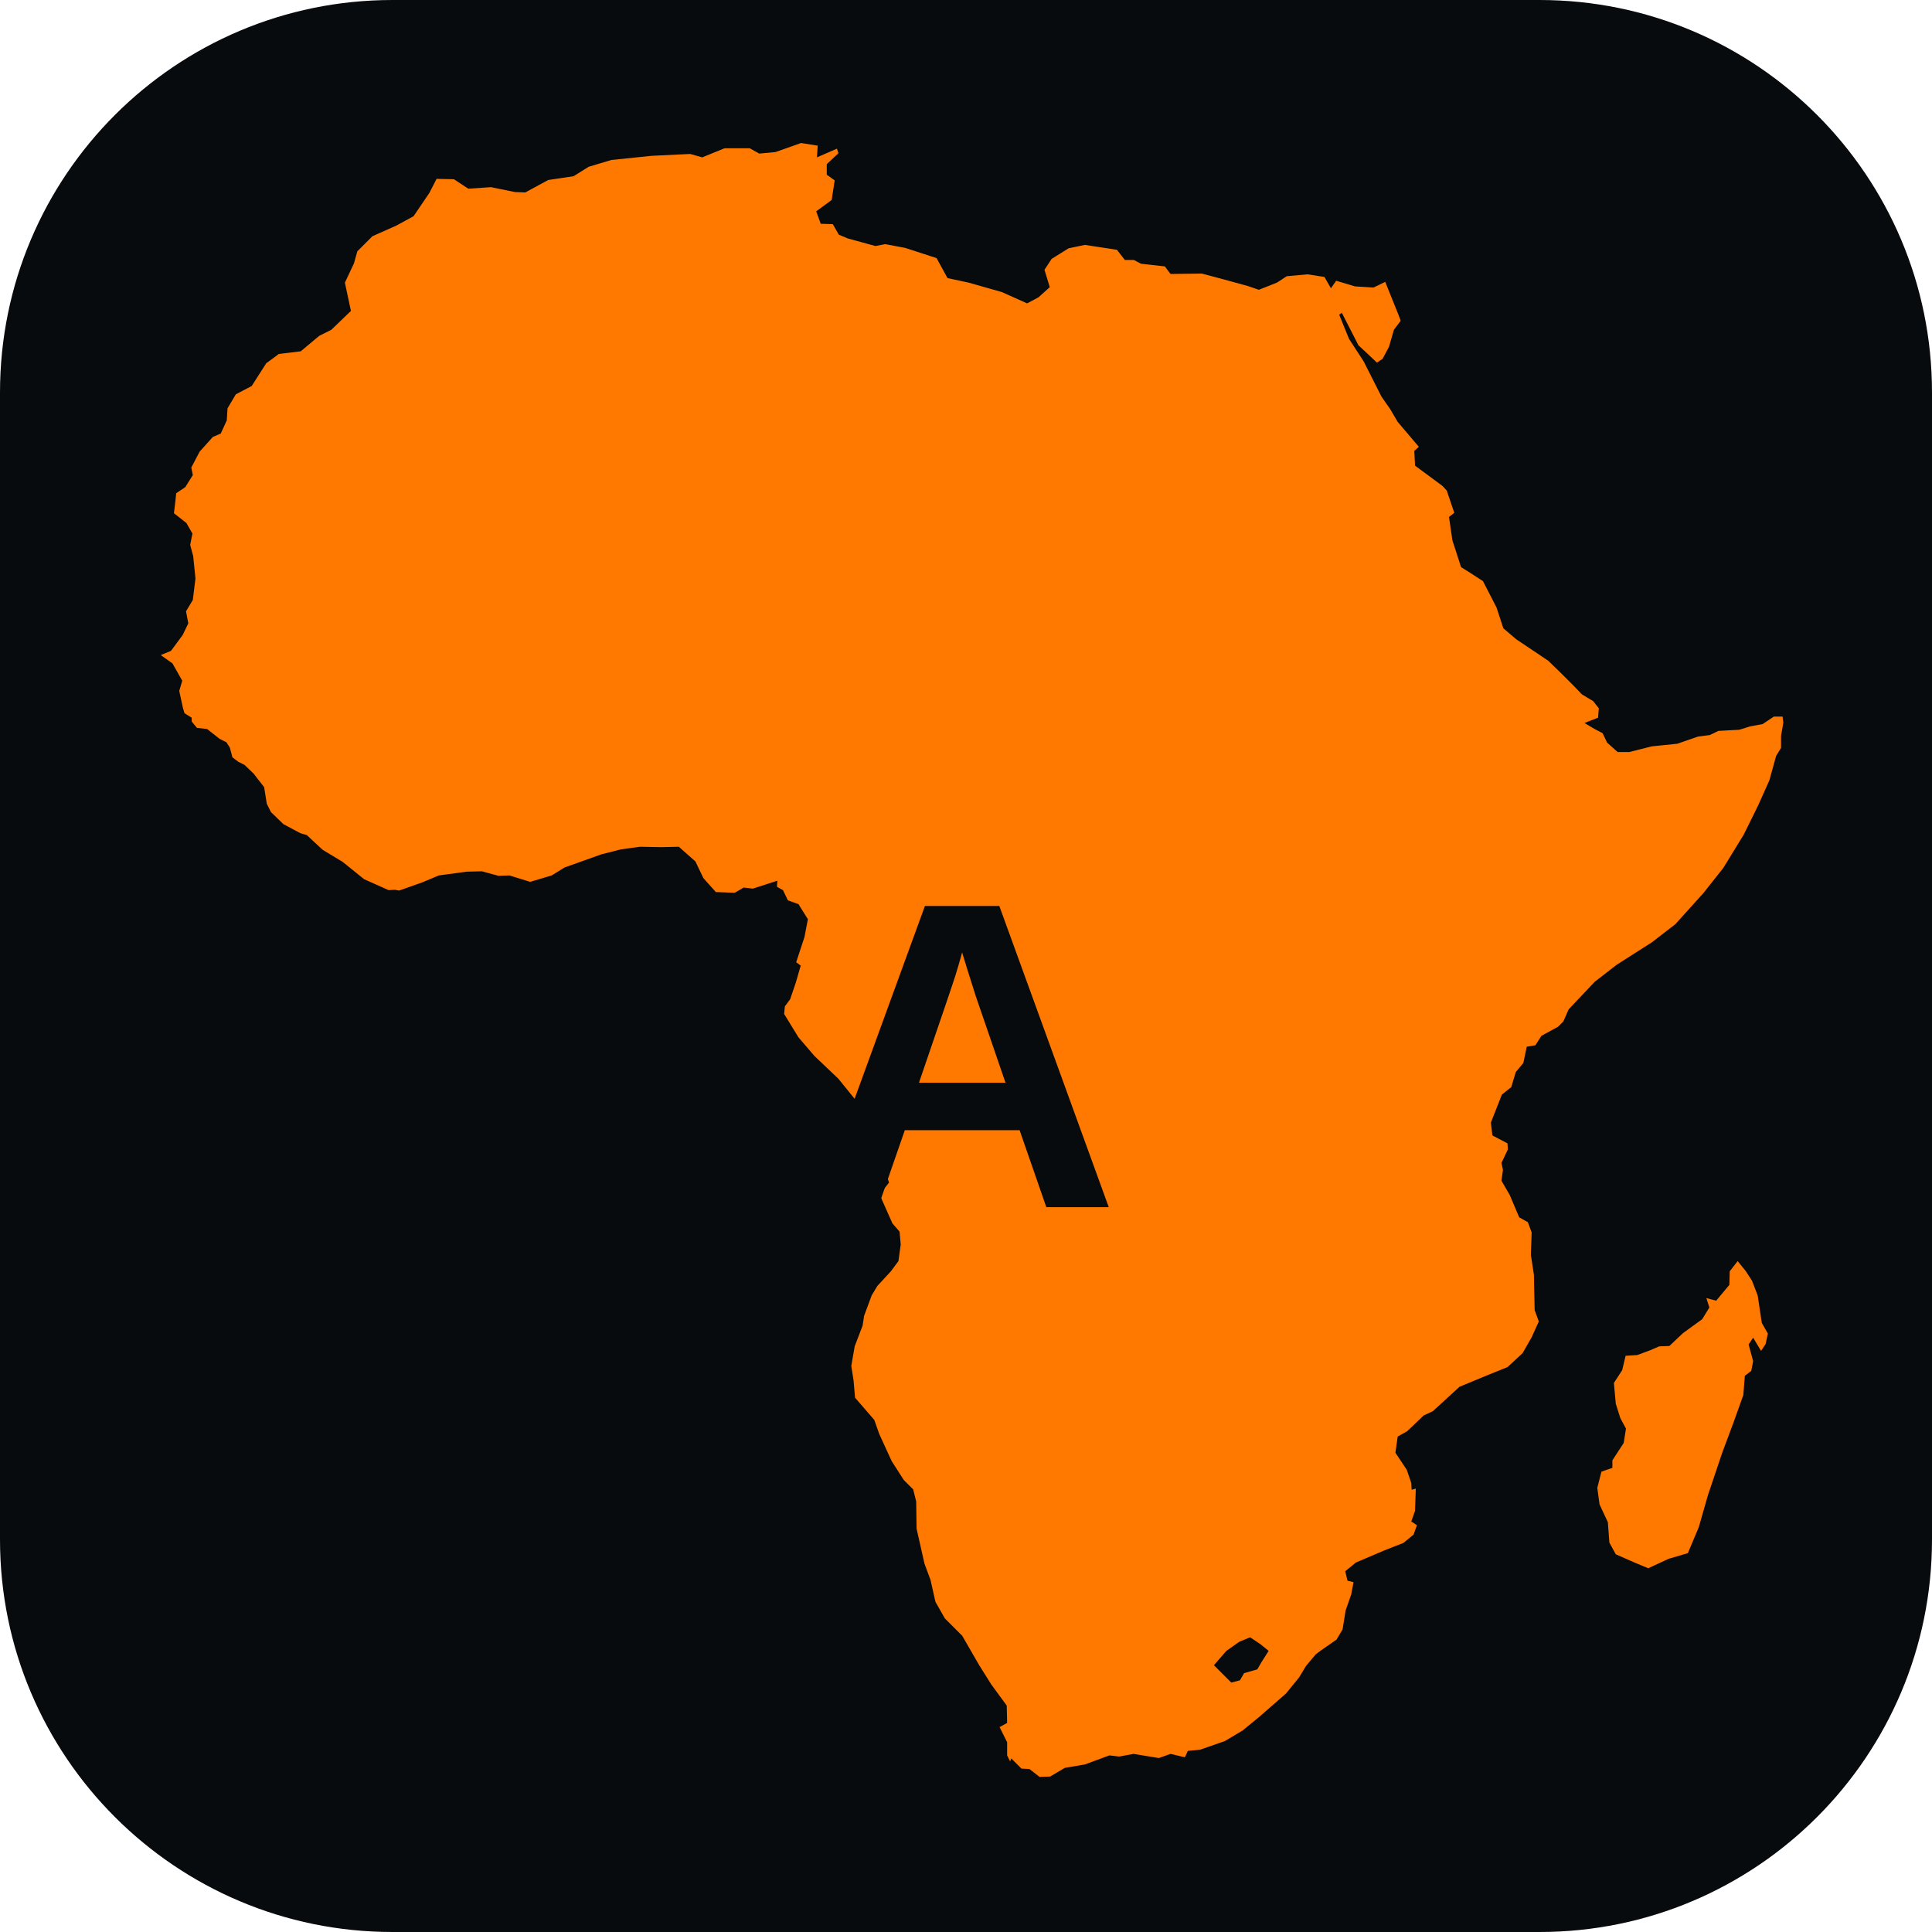
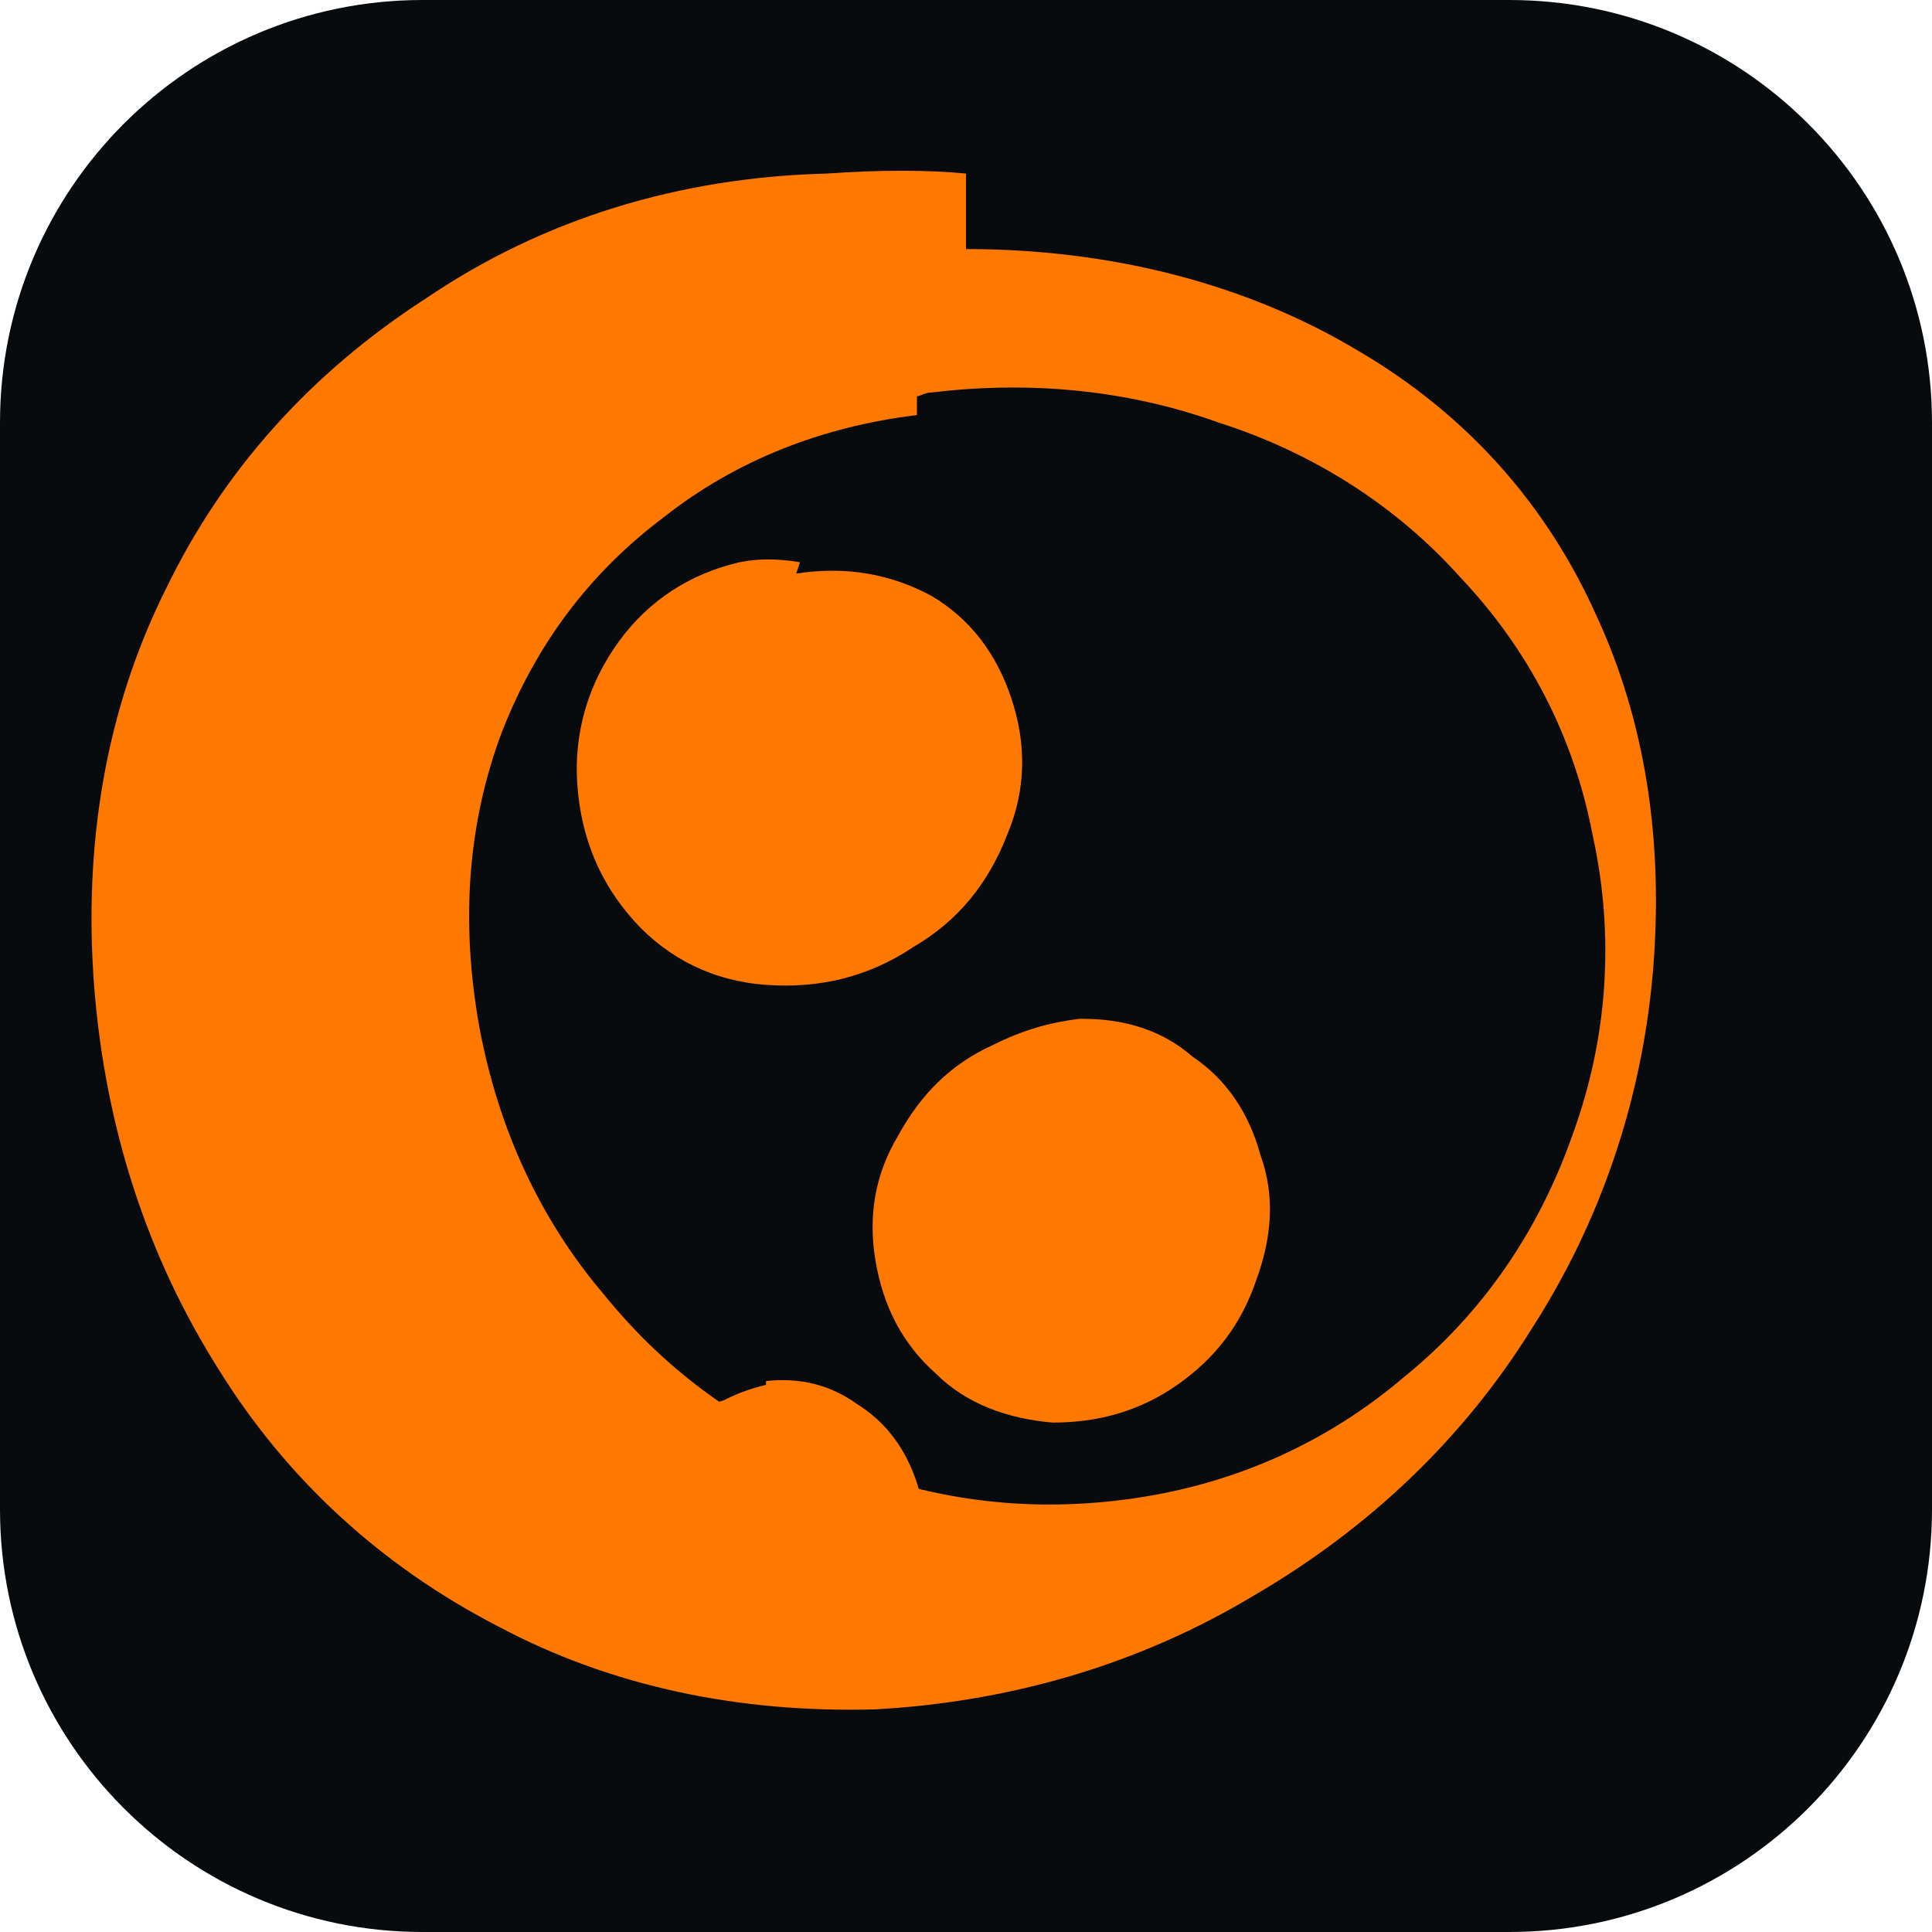
- <svg xmlns="http://www.w3.org/2000/svg" viewBox="0 0 512 512">
-   <rect width="512" height="512" rx="104" fill="#080b0e" />
-   <path d="M364.8 267.7L365.9 268.4L388.6 280.6L389.0 284.1L398.0 290.1L395.1 297.5L395.5 300.9L399.5 303.0L399.6 304.6L397.9 308.2L398.3 310.0L397.9 312.9L400.1 316.7L402.6 322.6L404.9 323.9L404.9 323.9L400.0 327.4L393.1 329.7L389.4 329.6L387.1 331.4L382.8 331.6L381.2 332.3L373.6 330.6L368.9 331.1L367.2 323.0L365.1 320.2L363.8 318.5L357.7 317.4L354.1 315.6L350.2 314.6L347.7 313.6L345.1 312.0L345.1 312.0L341.7 304.5L338.0 301.1L336.8 297.6L337.4 294.5L336.3 289.0L338.9 288.7L341.1 286.5L343.6 283.4L345.1 282.2L345.1 280.2L343.7 278.8L343.4 276.5L343.4 276.5L345.2 275.7L345.5 272.2L343.0 268.8L345.2 268.1L352.1 268.2L364.8 267.7ZM98.6 96.1L98.6 96.5L98.5 97.6L98.5 106.7L78.0 106.4L78.2 121.8L72.3 122.3L70.8 125.4L72.0 134.0L47.5 134.0L46.1 136.0L46.4 133.5L46.5 133.5L60.6 133.0L61.3 130.8L63.9 128.1L65.9 119.9L74.6 113.4L77.6 105.8L79.5 105.4L81.6 100.7L86.8 100.1L89.1 100.8L91.9 100.8L94.0 99.5L97.8 99.3L97.7 96.1L98.6 96.1ZM336.3 289.0L337.4 294.5L336.8 297.6L338.0 301.1L341.7 304.5L345.1 312.0L345.1 312.0L342.6 311.4L334.2 312.4L332.5 313.2L330.7 317.0L332.1 319.6L331.0 326.7L330.2 332.8L331.9 333.8L336.3 336.2L338.0 335.1L338.5 341.5L333.8 341.5L331.2 338.2L328.9 335.6L324.1 334.8L322.7 331.7L318.9 333.5L313.9 332.7L311.8 330.0L307.8 329.4L304.9 329.6L304.5 327.7L302.4 327.6L299.5 327.2L295.6 328.1L292.9 328.0L291.4 328.5L291.7 321.4L289.6 319.1L289.2 315.5L290.1 311.8L288.8 309.5L288.7 305.7L281.1 305.8L281.7 303.6L278.5 303.7L278.1 304.7L274.2 304.9L272.7 308.4L271.7 309.9L268.3 309.1L266.2 309.9L262.1 310.4L259.7 307.3L258.3 305.3L256.5 301.7L254.9 297.3L236.5 297.2L234.3 297.9L232.5 297.8L229.9 298.6L229.0 296.7L230.6 296.1L230.8 293.5L231.8 291.9L234.1 290.7L235.7 291.3L237.9 289.0L241.3 289.1L241.7 290.8L244.0 291.8L247.7 288.1L251.3 285.1L252.9 283.2L252.7 278.3L255.4 272.4L258.3 269.4L262.4 266.5L263.1 264.5L263.3 262.3L264.3 260.3L264.0 256.9L264.7 251.5L266.0 247.8L267.8 244.6L268.2 241.0L268.8 236.8L271.2 233.7L274.6 231.8L279.7 233.8L283.7 236.1L288.3 236.7L292.9 237.8L294.8 234.2L295.7 233.7L298.5 234.3L305.5 231.3L307.9 232.6L310.0 232.4L310.9 231.0L313.2 230.5L317.9 231.1L321.9 231.2L324.0 230.6L327.8 235.5L330.6 236.3L332.3 235.3L335.2 235.7L338.6 234.4L340.1 237.0L345.6 240.9L345.6 240.9L345.3 248.0L347.8 248.8L345.8 250.9L343.4 252.5L341.0 255.6L339.6 258.4L339.3 263.2L337.8 265.5L337.8 270.0L336.0 271.7L335.8 275.3L334.9 275.8L334.3 279.0L335.9 281.8L336.3 289.0ZM412.9 272.1L409.2 267.1L409.1 245.3L414.6 238.5L416.3 236.6L420.3 236.5L425.9 232.3L434.0 232.0L451.7 214.0L456.0 209.0L458.9 205.3L458.9 202.2L458.9 196.1L458.9 193.6L458.9 193.5L458.9 193.5L460.9 193.4L463.8 192.5L467.1 191.9L470.1 189.9L472.4 189.9L472.6 191.5L472.0 195.0L472.0 198.2L470.7 200.3L468.9 206.8L465.9 213.5L462.1 221.2L456.7 230.0L451.4 236.7L444.0 244.9L437.8 249.7L428.4 255.7L422.6 260.2L415.7 267.5L414.3 270.7L412.9 272.1ZM398.0 290.1L389.0 284.1L388.6 280.6L365.9 268.4L364.8 267.7L364.8 261.3L366.6 258.9L369.6 254.9L371.9 250.6L369.2 243.7L368.4 240.7L365.5 236.5L369.3 232.9L373.6 229.0L376.8 230.0L376.8 233.3L378.9 235.3L383.3 235.3L391.2 240.4L393.2 240.5L394.6 240.3L396.0 241.0L400.2 241.5L402.1 239.0L407.8 236.5L410.3 238.5L414.6 238.5L409.1 245.3L409.2 267.1L412.9 272.1L408.5 274.5L406.9 277.0L404.6 277.4L403.7 281.7L401.7 284.1L400.5 288.1L398.0 290.1ZM306.4 212.6L301.7 210.0L299.5 208.3L299.1 206.4L300.1 203.9L300.1 201.5L296.5 197.7L295.8 195.1L295.9 193.7L293.6 191.9L293.5 188.4L292.2 186.1L290.0 186.5L290.6 184.3L292.2 181.8L291.5 179.3L293.6 177.4L292.3 176.0L293.9 172.3L296.8 167.9L302.2 168.3L301.9 144.5L302.0 142.0L309.2 142.0L309.2 130.0L334.3 130.0L358.6 130.0L383.4 130.0L385.4 135.9L384.0 137.0L384.9 143.2L387.2 150.3L389.6 151.8L393.0 154.0L389.9 157.4L385.2 158.4L383.3 160.3L382.7 164.2L380.0 173.1L380.6 175.5L379.6 180.6L377.1 186.5L373.3 189.5L370.6 194.1L370.0 196.5L367.0 198.2L365.2 204.5L365.3 209.9L365.2 205.2L364.3 205.1L364.4 202.1L363.7 200.0L360.5 197.7L359.7 193.4L360.5 188.9L357.6 188.5L357.1 189.9L353.4 190.2L354.9 191.9L355.4 195.5L352.0 198.8L348.9 203.1L345.7 203.8L340.4 200.3L338.0 201.5L337.4 203.2L334.2 204.4L334.0 205.6L327.7 205.6L326.9 204.4L322.4 204.2L320.1 205.2L318.4 204.7L315.2 201.2L314.1 199.5L309.6 200.4L307.9 203.1L306.3 208.5L304.1 209.6L302.2 210.3L306.4 212.6ZM301.9 144.5L302.2 168.3L296.8 167.9L293.9 172.3L292.3 176.0L293.6 177.4L291.5 179.3L292.2 181.8L290.6 184.3L290.0 186.5L292.2 186.1L293.5 188.4L293.6 191.9L295.9 193.7L295.8 195.1L291.8 196.2L288.7 198.6L284.1 205.1L278.3 207.9L272.2 207.6L270.5 208.1L271.1 210.2L267.8 212.3L265.2 214.7L257.3 217.0L255.7 215.6L254.7 215.5L253.5 217.0L248.4 217.5L249.3 215.8L247.4 211.7L246.5 209.2L243.8 208.2L240.1 204.7L241.4 201.9L244.3 202.5L246.1 202.0L249.5 202.1L246.1 196.7L246.4 192.7L246.0 188.7L243.5 184.8L244.1 182.0L240.1 181.9L240.1 178.0L237.5 175.8L240.2 167.9L248.2 162.2L248.5 154.4L250.9 142.3L252.3 139.7L249.7 137.6L249.6 135.7L247.2 134.1L245.7 124.8L252.0 121.5L276.9 133.0L301.9 144.5ZM255.0 433.5L258.0 430.5L260.5 432.1L261.5 434.7L264.4 435.1L268.3 436.3L271.6 435.8L277.2 432.8L277.2 410.6L278.9 411.5L282.6 417.2L282.1 420.9L283.5 423.0L287.9 422.4L291.1 419.7L294.0 417.9L295.5 415.0L298.6 413.6L301.2 414.3L304.2 416.0L309.3 416.3L313.3 414.9L313.9 413.0L315.0 410.2L318.4 409.7L320.3 407.4L322.4 403.4L328.0 399.0L336.9 394.5L339.4 394.6L342.4 395.6L344.5 394.9L347.9 395.5L350.9 404.0L352.5 408.2L351.4 414.9L351.9 417.1L348.8 416.0L347.0 416.4L346.4 418.1L344.7 420.4L344.7 422.5L348.4 425.7L352.1 425.1L353.4 422.4L358.1 422.5L356.6 426.8L355.8 431.8L354.2 434.5L349.9 437.5L348.7 438.4L346.1 441.5L344.3 444.5L340.8 448.8L333.7 455.0L329.3 458.6L324.6 461.4L318.0 463.7L314.8 464.0L314.0 465.7L310.2 464.8L307.1 465.9L300.4 464.8L296.6 465.5L294.0 465.2L287.5 467.6L282.2 468.5L278.3 470.8L275.5 470.9L272.8 468.8L270.7 468.7L268.0 466.0L267.7 466.8L266.9 465.2L266.9 461.7L264.9 457.7L266.9 456.6L266.8 452.0L262.7 446.4L259.5 441.3L259.5 441.3L255.0 433.5ZM334.0 435.7L336.2 437.5L334.3 440.5L333.2 442.4L329.7 443.4L328.6 445.3L326.3 445.9L321.7 441.3L325.0 437.5L328.4 435.1L331.3 433.9L334.0 435.7ZM347.9 395.5L344.5 394.9L342.4 395.6L339.4 394.6L336.9 394.5L332.9 391.8L328.0 390.9L326.2 387.1L326.2 385.0L323.5 384.3L316.4 377.8L314.5 374.3L313.2 373.2L310.8 368.4L317.8 369.1L319.8 369.8L321.9 369.6L325.4 365.7L330.8 360.8L333.1 360.3L333.8 358.3L337.4 355.9L342.1 355.0L342.5 357.3L347.8 357.2L350.7 358.4L352.0 359.9L355.0 360.4L358.2 362.3L358.2 369.9L357.0 374.0L356.8 378.5L357.8 380.3L357.1 383.8L356.1 384.4L354.5 388.7L347.9 395.5ZM336.9 394.5L328.0 399.0L322.4 403.4L320.3 407.4L318.4 409.7L315.0 410.2L313.9 413.0L313.3 414.9L309.3 416.3L304.2 416.0L301.2 414.3L298.6 413.6L295.5 415.0L294.0 417.9L291.1 419.7L287.9 422.4L283.5 423.0L282.1 420.9L282.6 417.2L278.9 411.5L277.2 410.6L277.2 393.1L283.4 392.9L283.6 371.5L288.2 371.3L297.9 369.2L300.3 371.7L304.3 369.3L306.2 369.3L309.7 368.0L310.8 368.4L313.2 373.2L314.5 374.3L316.4 377.8L323.5 384.3L326.2 385.0L326.2 387.1L328.0 390.9L332.9 391.8L336.9 394.5ZM277.2 410.6L277.2 432.8L271.6 435.8L268.3 436.3L264.4 435.1L261.5 434.7L260.5 432.1L258.0 430.5L255.0 433.5L250.4 428.9L247.9 424.5L246.6 418.7L245.0 414.4L242.9 405.1L242.8 397.9L242.0 394.7L239.5 392.2L236.3 387.2L233.0 380.0L231.7 376.3L226.6 370.4L226.2 365.8L229.2 364.7L233.0 363.6L237.0 363.8L240.7 366.5L241.7 366.1L267.0 365.9L271.4 368.7L286.5 369.6L298.0 367.1L303.1 365.8L307.2 366.1L309.6 367.5L309.7 368.0L306.2 369.3L304.3 369.3L300.3 371.7L297.9 369.2L288.2 371.3L283.6 371.5L283.4 392.9L277.2 393.1L277.2 410.6ZM48.3 180.4L45.7 175.8L42.6 173.6L45.3 172.5L48.4 168.3L49.9 165.2L52.0 163.3L55.1 163.8L58.2 162.5L61.7 162.4L64.6 164.2L68.8 165.8L72.6 170.2L76.7 174.3L77.0 178.0L78.2 181.5L80.6 183.2L81.1 185.5L80.8 187.3L79.9 187.7L76.5 187.2L76.0 187.9L74.7 188.0L70.2 186.5L67.1 186.5L55.6 186.2L53.9 186.9L51.8 186.7L48.5 187.7L47.5 183.1L53.2 183.2L54.7 182.4L55.8 182.3L58.1 180.9L60.8 182.2L63.5 182.3L66.2 181.0L65.0 179.2L62.9 180.2L61.0 180.2L58.5 178.7L56.5 178.8L55.1 180.3L48.3 180.4ZM80.8 187.3L81.1 185.5L80.6 183.2L78.2 181.5L77.0 178.0L76.7 174.3L78.8 173.2L79.9 169.7L81.8 169.5L86.2 171.2L89.7 170.0L92.2 170.4L93.1 169.1L118.2 169.0L119.6 164.8L118.5 164.0L115.5 138.2L112.5 112.3L122.0 112.2L143.1 125.2L164.2 138.3L165.7 141.1L169.6 142.9L172.5 143.8L172.6 147.7L179.5 147.1L179.5 160.9L176.1 164.9L175.6 168.6L170.0 169.5L161.5 170.1L159.2 172.2L155.2 172.4L151.2 172.5L149.6 171.3L146.1 172.2L140.3 174.6L139.1 176.5L134.3 179.2L133.4 180.8L130.8 182.0L127.8 181.2L126.0 182.6L125.1 186.7L120.2 191.7L120.3 193.7L118.6 196.3L119.0 199.8L116.4 200.7L115.0 201.4L114.0 198.9L112.2 199.5L111.1 199.4L110.0 201.2L105.1 201.1L103.4 200.2L102.6 200.8L100.7 199.0L101.0 197.2L100.2 196.5L98.9 197.1L99.2 195.2L100.4 193.6L97.9 191.1L97.1 189.5L95.7 188.2L94.5 188.0L93.0 188.8L91.0 189.6L89.2 190.9L86.6 190.5L84.8 188.9L83.8 188.7L82.2 189.5L81.2 189.5L80.8 187.3ZM46.1 136.0L47.5 134.0L72.0 134.0L70.8 125.4L72.3 122.3L78.2 121.8L78.0 106.4L98.5 106.7L98.5 97.6L122.0 112.2L112.5 112.3L115.5 138.2L118.5 164.0L119.6 164.8L118.2 169.0L93.1 169.1L92.2 170.4L89.7 170.0L86.2 171.2L81.8 169.5L79.9 169.7L78.8 173.2L76.7 174.3L72.6 170.2L68.8 165.8L64.6 164.2L61.7 162.4L58.2 162.5L55.1 163.8L52.0 163.3L49.9 165.2L49.3 162.0L51.1 159.0L51.8 153.3L51.2 147.4L50.4 144.4L51.0 141.4L49.4 138.6L46.1 136.0ZM169.6 224.4L164.5 225.1L162.9 221.0L163.2 207.2L162.0 206.0L161.7 203.0L159.6 200.9L157.6 199.2L158.4 196.0L160.6 195.3L161.9 192.7L164.9 192.2L166.3 190.4L168.4 188.6L170.6 188.6L175.4 192.0L175.2 194.0L176.6 197.6L175.3 200.0L176.0 201.6L173.0 205.3L171.0 207.2L169.9 211.0L170.0 214.8L169.6 224.4ZM245.7 124.8L247.2 134.1L249.6 135.7L249.7 137.6L252.3 139.7L250.9 142.3L248.5 154.4L248.2 162.2L240.2 167.9L237.5 175.8L240.1 178.0L240.1 181.9L244.1 182.0L243.5 184.8L241.7 185.2L241.5 187.1L240.3 187.2L236.1 180.7L234.6 180.4L229.7 183.8L224.9 182.0L221.5 181.7L219.7 182.5L216.1 182.3L212.4 184.9L209.2 185.0L201.6 181.9L198.7 183.4L195.5 183.3L193.1 181.0L186.9 178.8L180.1 179.5L178.5 180.8L177.6 184.3L175.8 186.7L175.4 192.0L170.6 188.6L168.4 188.6L166.3 190.4L166.4 186.2L159.2 184.9L159.0 182.0L155.5 178.1L154.7 175.3L155.2 172.4L159.2 172.2L161.5 170.1L170.0 169.5L175.6 168.6L176.1 164.9L179.5 160.9L179.5 147.1L188.3 144.4L206.4 132.6L227.9 121.2L237.7 123.8L241.3 127.1L245.7 124.8ZM169.6 224.4L170.0 214.8L169.9 211.0L171.0 207.2L173.0 205.3L176.0 201.6L175.3 200.0L176.6 197.6L175.2 194.0L175.4 192.0L175.8 186.7L177.6 184.3L178.5 180.8L180.1 179.5L186.9 178.8L193.1 181.0L195.5 183.3L198.7 183.4L201.6 181.9L209.2 185.0L212.4 184.9L216.1 182.3L219.7 182.5L221.5 181.7L224.9 182.0L229.7 183.8L234.6 180.4L236.1 180.7L240.3 187.2L241.5 187.1L244.0 189.5L243.3 190.6L243.0 192.6L237.7 197.2L236.0 201.0L235.2 204.2L233.8 205.5L232.6 209.7L229.2 212.2L228.3 215.2L226.9 217.6L226.3 220.1L222.0 222.1L218.5 219.7L216.1 219.8L212.4 223.3L210.6 223.3L207.6 229.1L206.0 233.4L199.5 235.5L197.1 235.2L194.7 236.6L189.7 236.4L186.4 232.7L184.3 228.3L179.9 224.4L175.2 224.5L169.6 224.4ZM243.5 184.8L246.0 188.7L246.4 192.7L246.1 196.7L249.5 202.1L246.1 202.0L244.3 202.5L241.4 201.9L240.1 204.7L243.8 208.2L246.5 209.2L247.4 211.7L249.3 215.8L248.4 217.5L245.2 223.5L243.7 224.6L243.2 229.3L243.9 231.8L243.4 233.6L246.3 236.7L246.8 238.9L249.2 242.0L252.0 243.9L252.3 246.7L253.0 248.4L252.5 251.6L247.5 250.2L242.5 248.6L234.6 248.4L233.8 248.1L230.1 248.8L226.3 248.0L223.3 248.4L213.2 248.3L214.1 243.6L211.6 239.6L208.8 238.6L207.5 235.9L205.9 235.0L206.0 233.4L207.6 229.1L210.6 223.3L212.4 223.3L216.1 219.8L218.5 219.7L222.0 222.1L226.3 220.1L226.9 217.6L228.3 215.2L229.2 212.2L232.6 209.7L233.8 205.5L235.2 204.2L236.0 201.0L237.7 197.2L243.0 192.6L243.3 190.6L244.0 189.5L241.5 187.1L241.7 185.2L243.5 184.8ZM158.4 196.0L157.6 199.2L159.6 200.9L161.7 203.0L162.0 206.0L163.2 207.2L162.9 221.0L164.5 225.1L159.4 226.4L158.1 224.3L156.4 220.5L155.9 217.5L157.3 212.1L155.7 209.9L155.1 205.2L155.1 200.9L152.5 197.8L153.0 195.9L158.4 196.0ZM153.0 195.9L152.5 197.8L155.1 200.9L155.1 205.2L155.7 209.9L157.3 212.1L155.9 217.5L156.4 220.5L158.1 224.3L159.4 226.4L149.6 229.9L146.2 232.0L140.5 233.7L135.0 232.0L135.2 229.7L132.5 224.5L134.2 217.7L136.8 212.7L135.1 204.1L134.3 199.6L134.4 196.2L145.3 195.9L148.1 196.4L150.1 195.4L153.0 195.9ZM102.6 200.8L103.4 200.2L105.1 201.1L110.0 201.2L111.1 199.4L112.2 199.5L114.0 198.9L115.0 201.4L116.4 200.7L119.0 199.8L121.8 201.1L122.9 203.1L125.7 204.3L127.9 202.8L130.9 202.6L135.1 204.1L136.8 212.7L134.2 217.7L132.5 224.5L135.2 229.7L135.0 232.0L132.1 232.1L127.7 230.9L123.7 231.0L116.3 232.0L112.0 233.8L105.8 236.0L104.6 235.8L105.1 230.9L105.7 230.1L105.5 227.8L102.8 225.2L100.8 224.8L99.0 223.2L100.4 220.5L99.8 217.6L100.0 215.9L101.0 215.9L101.4 213.3L100.9 212.1L101.5 211.3L103.8 210.5L102.3 205.7L100.9 203.3L101.4 201.2L102.6 200.8ZM67.1 186.5L70.2 186.5L74.7 188.0L76.0 187.9L76.5 187.2L79.9 187.7L80.8 187.3L81.2 189.5L82.2 189.5L83.8 188.7L84.8 188.9L86.6 190.5L89.2 190.9L91.0 189.6L93.0 188.8L94.5 188.0L95.7 188.2L97.1 189.5L97.9 191.1L100.4 193.6L99.2 195.2L98.9 197.1L100.2 196.5L101.0 197.2L100.7 199.0L102.6 200.8L101.4 201.2L100.9 203.3L102.3 205.7L103.8 210.5L101.5 211.3L100.9 212.1L101.4 213.3L101.0 215.9L100.0 215.9L98.3 215.7L97.0 218.1L95.2 218.1L94.0 216.8L94.4 214.4L91.8 210.8L90.2 211.4L88.8 211.6L87.1 211.9L87.2 209.7L86.2 208.1L86.4 206.4L85.0 203.9L83.3 201.7L78.3 201.7L76.8 202.8L75.1 203.0L74.0 204.3L73.3 205.9L70.0 208.6L67.2 205.0L64.8 202.7L63.2 201.9L61.6 200.7L60.9 198.1L60.0 196.7L58.2 195.8L61.0 192.8L62.9 192.9L64.5 191.9L65.9 191.9L66.9 191.1L66.3 189.1L67.0 188.5L67.1 186.5ZM48.5 187.7L51.8 186.7L53.9 186.9L55.6 186.2L67.1 186.5L67.0 188.5L66.3 189.1L66.9 191.1L65.9 191.9L64.5 191.9L62.9 192.9L61.0 192.8L58.2 195.8L54.9 193.2L52.2 192.9L50.8 191.2L50.8 190.2L48.9 189.0L48.5 187.7ZM100.0 215.9L99.8 217.6L100.4 220.5L99.0 223.2L100.8 224.8L102.8 225.2L105.5 227.8L105.7 230.1L105.1 230.9L104.6 235.8L103.0 235.9L96.5 233.0L90.8 228.4L85.5 225.2L81.3 221.3L82.8 219.4L83.1 217.6L85.9 214.4L88.8 211.6L90.2 211.4L91.8 210.8L94.4 214.4L94.0 216.8L95.2 218.1L97.0 218.1L98.3 215.7L100.0 215.9ZM70.0 208.6L73.3 205.9L74.0 204.3L75.1 203.0L76.8 202.8L78.3 201.7L83.3 201.7L85.0 203.9L86.4 206.4L86.2 208.1L87.2 209.7L87.1 211.9L88.8 211.6L85.9 214.4L83.1 217.6L82.8 219.4L81.3 221.3L79.6 220.8L75.1 218.4L71.8 215.2L70.7 213.0L70.0 208.6ZM119.0 199.8L118.6 196.3L120.3 193.7L120.2 191.7L125.1 186.7L126.0 182.6L127.8 181.2L130.8 182.0L133.4 180.8L134.3 179.2L139.1 176.5L140.3 174.6L146.1 172.2L149.6 171.3L151.2 172.5L155.2 172.4L154.7 175.3L155.5 178.1L159.0 182.0L159.2 184.9L166.4 186.2L166.3 190.4L164.9 192.2L161.9 192.7L160.6 195.3L158.4 196.0L153.0 195.9L150.1 195.4L148.1 196.4L145.3 195.9L134.4 196.2L134.3 199.6L135.1 204.1L130.9 202.6L127.9 202.8L125.7 204.3L122.9 203.1L121.8 201.1L119.0 199.8ZM324.0 230.6L321.9 231.2L317.9 231.1L313.2 230.5L310.9 231.0L310.0 232.4L307.9 232.6L305.5 231.3L298.5 234.3L295.7 233.7L294.8 234.2L292.9 237.8L288.3 236.7L283.7 236.1L279.7 233.8L274.6 231.8L271.2 233.7L268.8 236.8L268.2 241.0L264.2 240.6L260.0 239.6L256.2 242.8L253.0 248.4L252.3 246.7L252.0 243.9L249.2 242.0L246.8 238.9L246.3 236.7L243.4 233.6L243.9 231.8L243.2 229.3L243.7 224.6L245.2 223.5L248.4 217.5L253.5 217.0L254.7 215.5L255.7 215.6L257.3 217.0L265.2 214.7L267.8 212.3L271.1 210.2L270.5 208.1L272.2 207.6L278.3 207.9L284.1 205.1L288.7 198.6L291.8 196.2L295.8 195.1L296.5 197.7L300.1 201.5L300.1 203.9L299.1 206.4L299.5 208.3L301.7 210.0L306.4 212.6L309.9 215.0L309.9 217.0L314.1 220.1L316.7 222.7L318.3 226.3L323.0 228.7L324.0 230.6ZM268.2 241.0L267.8 244.6L266.0 247.8L264.7 251.5L264.0 256.9L264.3 260.3L263.3 262.3L263.1 264.5L262.4 266.5L258.3 269.4L255.4 272.4L252.7 278.3L252.9 283.2L251.3 285.1L247.7 288.1L244.0 291.8L241.7 290.8L241.3 289.1L237.9 289.0L235.7 291.3L234.1 290.7L231.7 288.6L229.9 289.6L227.3 292.2L222.2 285.9L227.0 282.6L224.6 278.6L226.7 277.1L231.0 276.4L231.5 273.7L234.8 276.6L240.3 276.8L242.2 274.0L243.0 270.0L242.3 265.3L239.4 261.8L242.1 254.8L240.5 253.6L235.9 254.1L234.1 251.0L234.6 248.4L242.5 248.6L247.5 250.2L252.5 251.6L253.0 248.4L256.2 242.8L260.0 239.6L264.2 240.6L268.2 241.0ZM223.3 248.4L226.3 248.0L230.1 248.8L233.8 248.1L234.6 248.4L234.1 251.0L235.9 254.1L240.5 253.6L242.1 254.8L239.4 261.8L242.3 265.3L243.0 270.0L242.2 274.0L240.3 276.8L234.8 276.6L231.5 273.7L231.0 276.4L226.7 277.1L224.6 278.6L227.0 282.6L222.2 285.9L215.8 279.8L211.6 274.9L207.8 268.7L208.0 266.7L209.4 264.8L210.9 260.4L212.2 255.9L214.3 255.6L223.4 255.7L223.3 248.4ZM213.2 248.3L223.3 248.4L223.4 255.7L214.3 255.6L212.2 255.9L211.0 255.0L213.2 248.3ZM345.1 312.0L347.7 313.6L350.2 314.6L354.1 315.6L357.7 317.4L360.6 320.1L362.2 325.2L361.2 326.8L359.9 331.6L361.1 336.6L359.1 338.7L357.2 344.3L360.5 345.8L341.5 350.8L342.1 355.0L337.4 355.9L333.8 358.3L333.1 360.3L330.8 360.8L325.4 365.7L321.9 369.6L319.8 369.8L317.8 369.1L310.8 368.4L309.7 368.0L309.6 367.5L307.2 366.1L303.1 365.8L298.0 367.1L293.9 363.4L289.7 358.5L290.0 339.4L303.0 339.5L302.5 337.4L303.4 335.1L302.3 332.3L303.0 329.4L302.4 327.6L304.5 327.7L304.9 329.6L307.8 329.4L311.8 330.0L313.9 332.7L318.9 333.5L322.7 331.7L324.1 334.8L328.9 335.6L331.2 338.2L333.8 341.5L338.5 341.5L338.0 335.1L336.3 336.2L331.9 333.8L330.2 332.8L331.0 326.7L332.1 319.6L330.7 317.0L332.5 313.2L334.2 312.4L342.6 311.4L345.1 312.0ZM357.7 317.4L363.8 318.5L365.1 320.2L367.2 323.0L368.9 331.1L367.2 335.7L368.9 343.5L371.1 343.4L373.4 345.3L376.0 349.7L376.5 357.4L373.8 358.6L371.9 362.8L367.8 359.1L367.4 354.9L368.7 352.1L368.3 349.7L365.8 348.2L364.1 348.7L360.5 345.8L357.2 344.3L359.1 338.7L361.1 336.6L359.9 331.6L361.2 326.8L362.2 325.2L360.6 320.1L357.7 317.4ZM368.9 331.1L373.6 330.6L381.2 332.3L382.8 331.6L387.1 331.4L389.4 329.6L393.1 329.7L400.0 327.4L404.9 323.9L404.9 323.9L404.9 323.9L405.9 326.6L405.7 332.6L406.5 337.8L406.7 347.2L407.8 350.2L405.9 354.4L403.5 358.6L399.5 362.3L393.8 364.6L386.8 367.5L379.7 374.0L377.3 375.1L372.9 379.3L370.4 380.7L369.8 385.0L372.8 389.5L374.0 393.0L374.1 394.8L375.2 394.5L375.0 400.4L374.0 403.2L375.5 404.2L374.6 406.7L371.9 408.9L366.8 410.9L359.3 414.1L356.5 416.4L357.1 418.9L358.7 419.3L358.1 422.5L353.4 422.4L352.8 419.8L351.9 417.1L351.4 414.9L352.5 408.2L350.9 404.0L347.9 395.5L354.5 388.7L356.1 384.4L357.1 383.8L357.8 380.3L356.8 378.5L357.0 374.0L358.2 369.9L358.2 362.3L355.0 360.4L352.0 359.9L350.7 358.4L347.8 357.2L342.5 357.3L342.1 355.0L341.5 350.8L360.5 345.8L364.1 348.7L365.8 348.2L368.3 349.7L368.7 352.1L367.4 354.9L367.8 359.1L371.9 362.8L373.8 358.6L376.5 357.4L376.0 349.7L373.4 345.3L371.1 343.4L368.9 343.5L367.2 335.7L368.9 331.1ZM353.4 422.4L352.1 425.1L348.4 425.7L344.7 422.5L344.7 420.4L346.4 418.1L347.0 416.4L348.8 416.0L351.9 417.1L352.8 419.8L353.4 422.4ZM234.1 290.7L231.8 291.9L230.8 293.5L230.6 296.1L229.0 296.7L227.3 292.2L229.9 289.6L231.7 288.6L234.1 290.7ZM229.9 298.6L232.5 297.8L234.3 297.9L236.5 297.2L254.9 297.3L256.5 301.7L258.3 305.3L259.7 307.3L262.1 310.4L266.2 309.9L268.3 309.1L271.7 309.9L272.7 308.4L274.2 304.9L278.1 304.7L278.5 303.7L281.7 303.6L281.1 305.8L288.7 305.7L288.8 309.5L290.1 311.8L289.2 315.5L289.6 319.1L291.7 321.4L291.4 328.5L292.9 328.0L295.6 328.1L299.5 327.2L302.4 327.6L303.0 329.4L302.3 332.3L303.4 335.1L302.5 337.4L303.0 339.5L290.0 339.4L289.7 358.5L293.9 363.4L298.0 367.1L286.5 369.6L271.4 368.7L267.0 365.9L241.7 366.1L240.7 366.5L237.0 363.8L233.0 363.6L229.2 364.7L226.2 365.8L225.6 362.0L226.5 356.8L228.6 351.3L229.0 348.7L231.0 343.3L232.5 340.8L236.1 336.9L238.1 334.2L238.7 329.8L238.4 326.4L236.5 324.2L234.9 320.6L233.3 317.0L233.7 315.8L235.6 313.4L233.7 307.6L232.4 303.6L229.3 299.8L229.9 298.6ZM343.4 276.5L343.7 278.8L345.1 280.2L345.1 282.2L343.6 283.4L341.1 286.5L338.9 288.7L336.3 289.0L335.9 281.8L334.3 279.0L338.1 279.5L340.0 276.1L343.4 276.5ZM462.6 336.8L464.3 339.4L465.8 343.3L466.9 350.6L468.5 353.4L467.9 356.2L466.7 358.0L464.6 354.5L463.4 356.3L464.6 360.7L464.1 363.3L462.4 364.6L462.0 369.7L459.5 376.7L456.4 385.0L452.6 396.3L450.2 404.7L447.3 411.6L442.2 413.1L436.8 415.6L433.2 414.1L428.2 411.9L426.5 408.8L426.1 403.4L423.9 398.7L423.3 394.3L424.4 390.0L427.3 389.0L427.3 387.0L430.3 382.4L430.9 378.6L429.4 375.8L428.2 372.0L427.7 366.5L429.9 363.1L430.8 359.3L433.9 359.1L437.4 357.8L439.7 356.8L442.4 356.7L446.0 353.3L451.1 349.6L453.0 346.5L452.2 344.0L454.8 344.7L458.3 340.5L458.4 336.9L460.5 334.2L462.6 336.8ZM48.3 180.4L55.1 180.3L56.5 178.8L58.5 178.7L61.0 180.2L62.9 180.2L65.0 179.2L66.2 181.0L63.5 182.3L60.8 182.2L58.1 180.9L55.8 182.3L54.7 182.4L53.2 183.2L47.5 183.1L48.3 180.4ZM212.1 80.2L209.4 69.4L205.6 67.0L205.5 65.5L200.4 61.9L199.9 57.4L203.7 54.1L205.2 49.1L204.2 43.4L205.5 40.3L212.3 37.9L216.7 38.6L216.5 41.7L221.8 39.4L222.2 40.6L219.1 43.5L219.1 46.3L221.2 47.8L220.4 53.0L216.3 56.0L217.5 59.3L220.7 59.4L222.3 62.2L224.7 63.2L224.3 67.8L221.3 69.5L219.3 71.4L215.0 73.7L215.7 76.2L215.2 78.8L212.1 80.2ZM98.5 97.6L98.6 96.5L98.6 96.1L98.6 89.0L108.7 84.5L114.9 83.6L120.0 82.0L122.4 79.0L129.7 76.6L130.0 72.2L133.6 71.7L136.5 69.4L144.6 68.4L145.8 66.1L144.1 64.8L142.0 58.5L141.6 54.8L139.2 51.0L145.3 47.7L152.0 46.7L156.0 44.2L162.0 42.4L172.6 41.3L182.9 40.8L186.1 41.7L192.0 39.3L198.7 39.3L201.2 40.7L205.5 40.3L204.2 43.4L205.2 49.1L203.7 54.1L199.9 57.4L200.4 61.9L205.5 65.5L205.6 67.0L209.4 69.4L212.1 80.2L214.1 85.5L214.5 88.2L213.4 93.1L213.8 95.9L213.0 99.2L213.6 102.9L211.1 105.4L214.8 109.8L215.0 112.4L217.3 115.7L220.2 114.6L225.1 117.4L227.9 121.2L206.4 132.6L188.3 144.4L179.5 147.1L172.6 147.7L172.5 143.8L169.6 142.9L165.7 141.1L164.2 138.3L143.1 125.2L122.0 112.2L98.5 97.6ZM380.6 175.5L380.0 173.1L382.7 164.2L383.3 160.3L385.2 158.4L389.9 157.4L393.0 154.0L396.6 161.0L398.4 166.5L401.8 169.4L410.3 175.1L413.8 178.5L417.2 181.9L419.2 184.0L422.2 185.8L420.3 187.3L417.7 186.7L415.5 184.8L413.0 181.3L410.2 179.4L408.6 177.3L403.1 174.9L398.8 174.8L397.3 173.6L393.7 175.0L389.9 172.2L387.9 176.7L380.6 175.5ZM139.2 51.0L141.6 54.8L142.0 58.5L144.1 64.8L145.8 66.1L144.6 68.4L136.5 69.4L133.6 71.7L130.0 72.2L129.7 76.6L122.4 79.0L120.0 82.0L114.9 83.6L108.7 84.5L98.6 89.0L98.6 96.1L97.7 96.1L97.8 99.3L94.0 99.5L91.9 100.8L89.1 100.8L86.8 100.1L81.6 100.7L79.5 105.4L77.6 105.8L74.6 113.4L65.9 119.9L63.9 128.1L61.3 130.8L60.6 133.0L46.5 133.5L46.4 133.5L46.7 130.7L49.1 129.1L51.1 125.9L50.7 123.9L52.9 119.7L56.4 115.8L58.5 114.9L60.1 111.4L60.3 108.2L62.5 104.5L66.7 102.3L70.6 96.2L70.8 96.1L73.9 93.8L79.7 93.1L84.6 89.0L87.8 87.4L93.0 82.4L91.4 74.9L93.8 69.8L94.7 66.6L98.7 62.6L105.0 59.8L109.6 57.3L113.8 51.1L115.7 47.4L120.3 47.5L124.1 50.0L130.1 49.6L136.5 50.9L139.2 51.0ZM383.4 130.0L358.6 130.0L334.3 130.0L309.2 130.0L309.2 107.9L309.2 86.6L307.3 81.7L308.9 78.0L307.9 75.5L310.2 72.6L318.5 72.5L324.5 74.1L330.7 75.8L333.6 76.8L338.4 74.9L341.0 73.2L346.5 72.7L351.0 73.4L352.7 76.4L354.1 74.4L359.1 75.9L364.0 76.2L367.1 74.7L367.1 74.7L370.6 83.4L371.2 85.0L369.4 87.4L368.1 91.9L366.4 95.1L364.9 96.1L362.9 94.2L360.0 91.5L355.6 82.9L354.9 83.4L357.5 89.8L361.4 95.8L366.1 105.1L368.4 108.4L370.4 111.8L376.0 118.4L374.8 119.5L375.0 123.4L382.3 128.8L383.4 130.0ZM309.2 130.0L309.2 142.0L302.0 142.0L301.9 144.5L276.9 133.0L252.0 121.5L245.7 124.8L241.3 127.1L237.7 123.8L227.9 121.2L225.1 117.4L220.2 114.6L217.3 115.7L215.0 112.4L214.8 109.8L211.1 105.4L213.6 102.9L213.0 99.2L213.8 95.9L213.4 93.1L214.5 88.2L214.1 85.5L212.1 80.2L215.2 78.8L215.7 76.2L215.0 73.7L219.3 71.4L221.3 69.5L224.3 67.8L224.7 63.2L232.0 65.2L234.6 64.7L239.9 65.7L248.2 68.4L251.1 73.7L256.7 74.9L265.5 77.4L272.2 80.4L275.2 78.8L278.2 76.1L276.8 71.5L278.7 68.6L283.2 65.8L287.5 64.9L296.0 66.2L298.1 68.9L300.5 68.9L302.4 69.9L308.7 70.6L310.2 72.6L307.9 75.5L308.9 78.0L307.3 81.7L309.2 86.6L309.2 107.9L309.2 130.0ZM451.7 214.0L434.0 232.0L425.9 232.3L420.3 236.5L416.3 236.6L414.6 238.5L410.3 238.5L407.8 236.5L402.1 239.0L400.2 241.5L396.0 241.0L394.6 240.3L393.2 240.5L391.2 240.4L383.3 235.3L378.9 235.3L376.8 233.3L376.8 230.0L373.6 229.0L369.9 222.4L367.0 221.0L365.9 218.6L362.7 215.7L358.9 215.3L361.0 211.9L364.3 211.7L365.3 209.9L365.2 204.5L367.0 198.2L370.0 196.5L370.6 194.1L373.3 189.5L377.1 186.5L379.6 180.6L380.6 175.5L387.9 176.7L389.9 172.2L393.7 175.0L397.3 173.6L398.8 174.8L403.1 174.9L408.6 177.3L410.2 179.4L413.0 181.3L415.5 184.8L417.7 186.7L415.5 189.4L413.3 192.2L413.8 193.9L413.9 195.7L417.4 195.8L418.9 195.4L420.3 196.4L419.0 198.6L421.3 201.9L423.6 204.8L426.0 206.9L446.4 214.0L451.7 214.0ZM417.7 186.7L420.3 187.3L422.2 185.8L423.7 187.7L423.5 190.2L419.9 191.6L422.6 193.2L420.3 196.4L418.9 195.4L417.4 195.8L413.9 195.7L413.8 193.9L413.3 192.2L415.5 189.4L417.7 186.7ZM458.9 193.5L458.9 193.5L458.9 193.6L458.9 196.1L458.9 202.2L458.9 205.3L456.0 209.0L451.7 214.0L446.4 214.0L426.0 206.9L423.6 204.8L421.3 201.9L419.0 198.6L420.3 196.4L422.6 193.2L424.7 194.3L425.9 196.8L428.7 199.3L431.8 199.3L437.7 197.8L444.5 197.1L450.0 195.2L453.1 194.8L455.4 193.7L458.9 193.5L458.9 193.5ZM364.8 267.7L352.1 268.2L345.2 268.1L343.0 268.8L339.3 270.7L337.8 270.0L337.8 265.5L339.3 263.2L339.6 258.4L341.0 255.6L343.4 252.5L345.8 250.9L347.8 248.8L345.3 248.0L345.6 240.9L345.6 240.9L348.2 239.3L352.2 240.7L357.2 239.2L361.6 239.3L365.5 236.5L368.4 240.7L369.2 243.7L371.9 250.6L369.6 254.9L366.6 258.9L364.8 261.3L364.8 267.7ZM343.0 268.8L345.5 272.2L345.2 275.7L343.4 276.5L343.4 276.5L340.0 276.1L338.1 279.5L334.3 279.0L334.9 275.8L335.8 275.3L336.0 271.7L337.8 270.0L339.3 270.7L343.0 268.8ZM345.6 240.9L340.1 237.0L338.6 234.4L335.2 235.7L332.3 235.3L330.6 236.3L327.8 235.5L324.0 230.6L323.0 228.7L318.3 226.3L316.7 222.7L314.1 220.1L309.9 217.0L309.9 215.0L306.4 212.6L302.2 210.3L304.1 209.6L306.3 208.5L307.9 203.1L309.6 200.4L314.1 199.5L315.2 201.2L318.4 204.7L320.1 205.2L322.4 204.2L326.9 204.4L327.7 205.6L334.0 205.6L334.2 204.4L337.4 203.2L338.0 201.5L340.4 200.3L345.7 203.8L348.9 203.1L352.0 198.8L355.4 195.5L354.9 191.9L353.4 190.2L357.1 189.9L357.6 188.5L360.5 188.9L359.7 193.4L360.5 197.7L363.7 200.0L364.4 202.1L364.3 205.1L365.2 205.2L365.3 209.9L364.3 211.7L361.0 211.9L358.9 215.3L362.7 215.7L365.9 218.6L367.0 221.0L369.9 222.4L373.6 229.0L369.3 232.9L365.5 236.5L361.6 239.3L357.2 239.2L352.2 240.7L348.2 239.3L345.6 240.9Z" fill="#ff7900" fill-rule="evenodd" />
-   <text x="255" y="287" text-anchor="middle" dominant-baseline="middle" font-family="Arial,Helvetica,sans-serif" font-size="116" font-weight="900" fill="#080b0e">A</text>
+ <svg xmlns="http://www.w3.org/2000/svg" viewBox="0 0 512 512" role="img" aria-label="African Shop">
+   <rect width="512" height="512" rx="112" fill="#080b0e" />
+   <path fill="#ff7900" d="M256 66c38 0 74 9 104 27 29 17 50 41 63 70 13 28 18 60 15 95-3 34-14 66-32 94-18 29-43 53-74 71-30 18-64 28-100 30-36 1-70-6-100-22-31-16-56-39-74-68-19-30-30-64-33-101-3-38 3-74 19-106 15-31 38-57 69-77 31-21 67-32 106-33 14-1 27-1 37 0Zm-13 44c-25 3-48 12-67 27-20 15-34 34-43 57-9 24-11 50-6 78 5 27 16 51 33 71 17 21 38 36 63 45 25 10 51 13 78 9 27-4 51-15 71-32 21-17 36-39 45-65 9-25 11-52 5-79-5-26-17-49-35-68-17-19-39-33-64-41-25-9-51-11-76-8-2 0-3 1-4 1Zm-32 42c13-2 25 0 36 6 10 6 17 15 21 27 4 12 4 24-1 36-5 13-13 23-25 30-12 8-25 11-39 10-14-1-26-7-35-17-9-10-14-22-15-36-1-14 3-27 11-38 8-11 19-18 32-21 5-1 10-1 16 0Zm76 118c11 0 21 3 29 10 9 6 15 15 18 26 4 11 3 22-1 33-4 12-11 21-21 28-10 7-21 10-33 10-12-1-23-5-31-13-9-8-14-18-16-30-2-12 0-23 6-33 6-11 14-19 25-24 8-4 15-6 23-7Zm-84 96c9-1 17 1 24 6 8 5 13 12 16 21 3 9 3 18-1 26-3 9-9 16-17 21-8 5-16 7-25 6-9-1-17-5-23-11-7-6-11-14-12-23-1-9 1-17 6-25 5-8 12-13 21-16 4-2 7-3 11-4Z" />
</svg>
